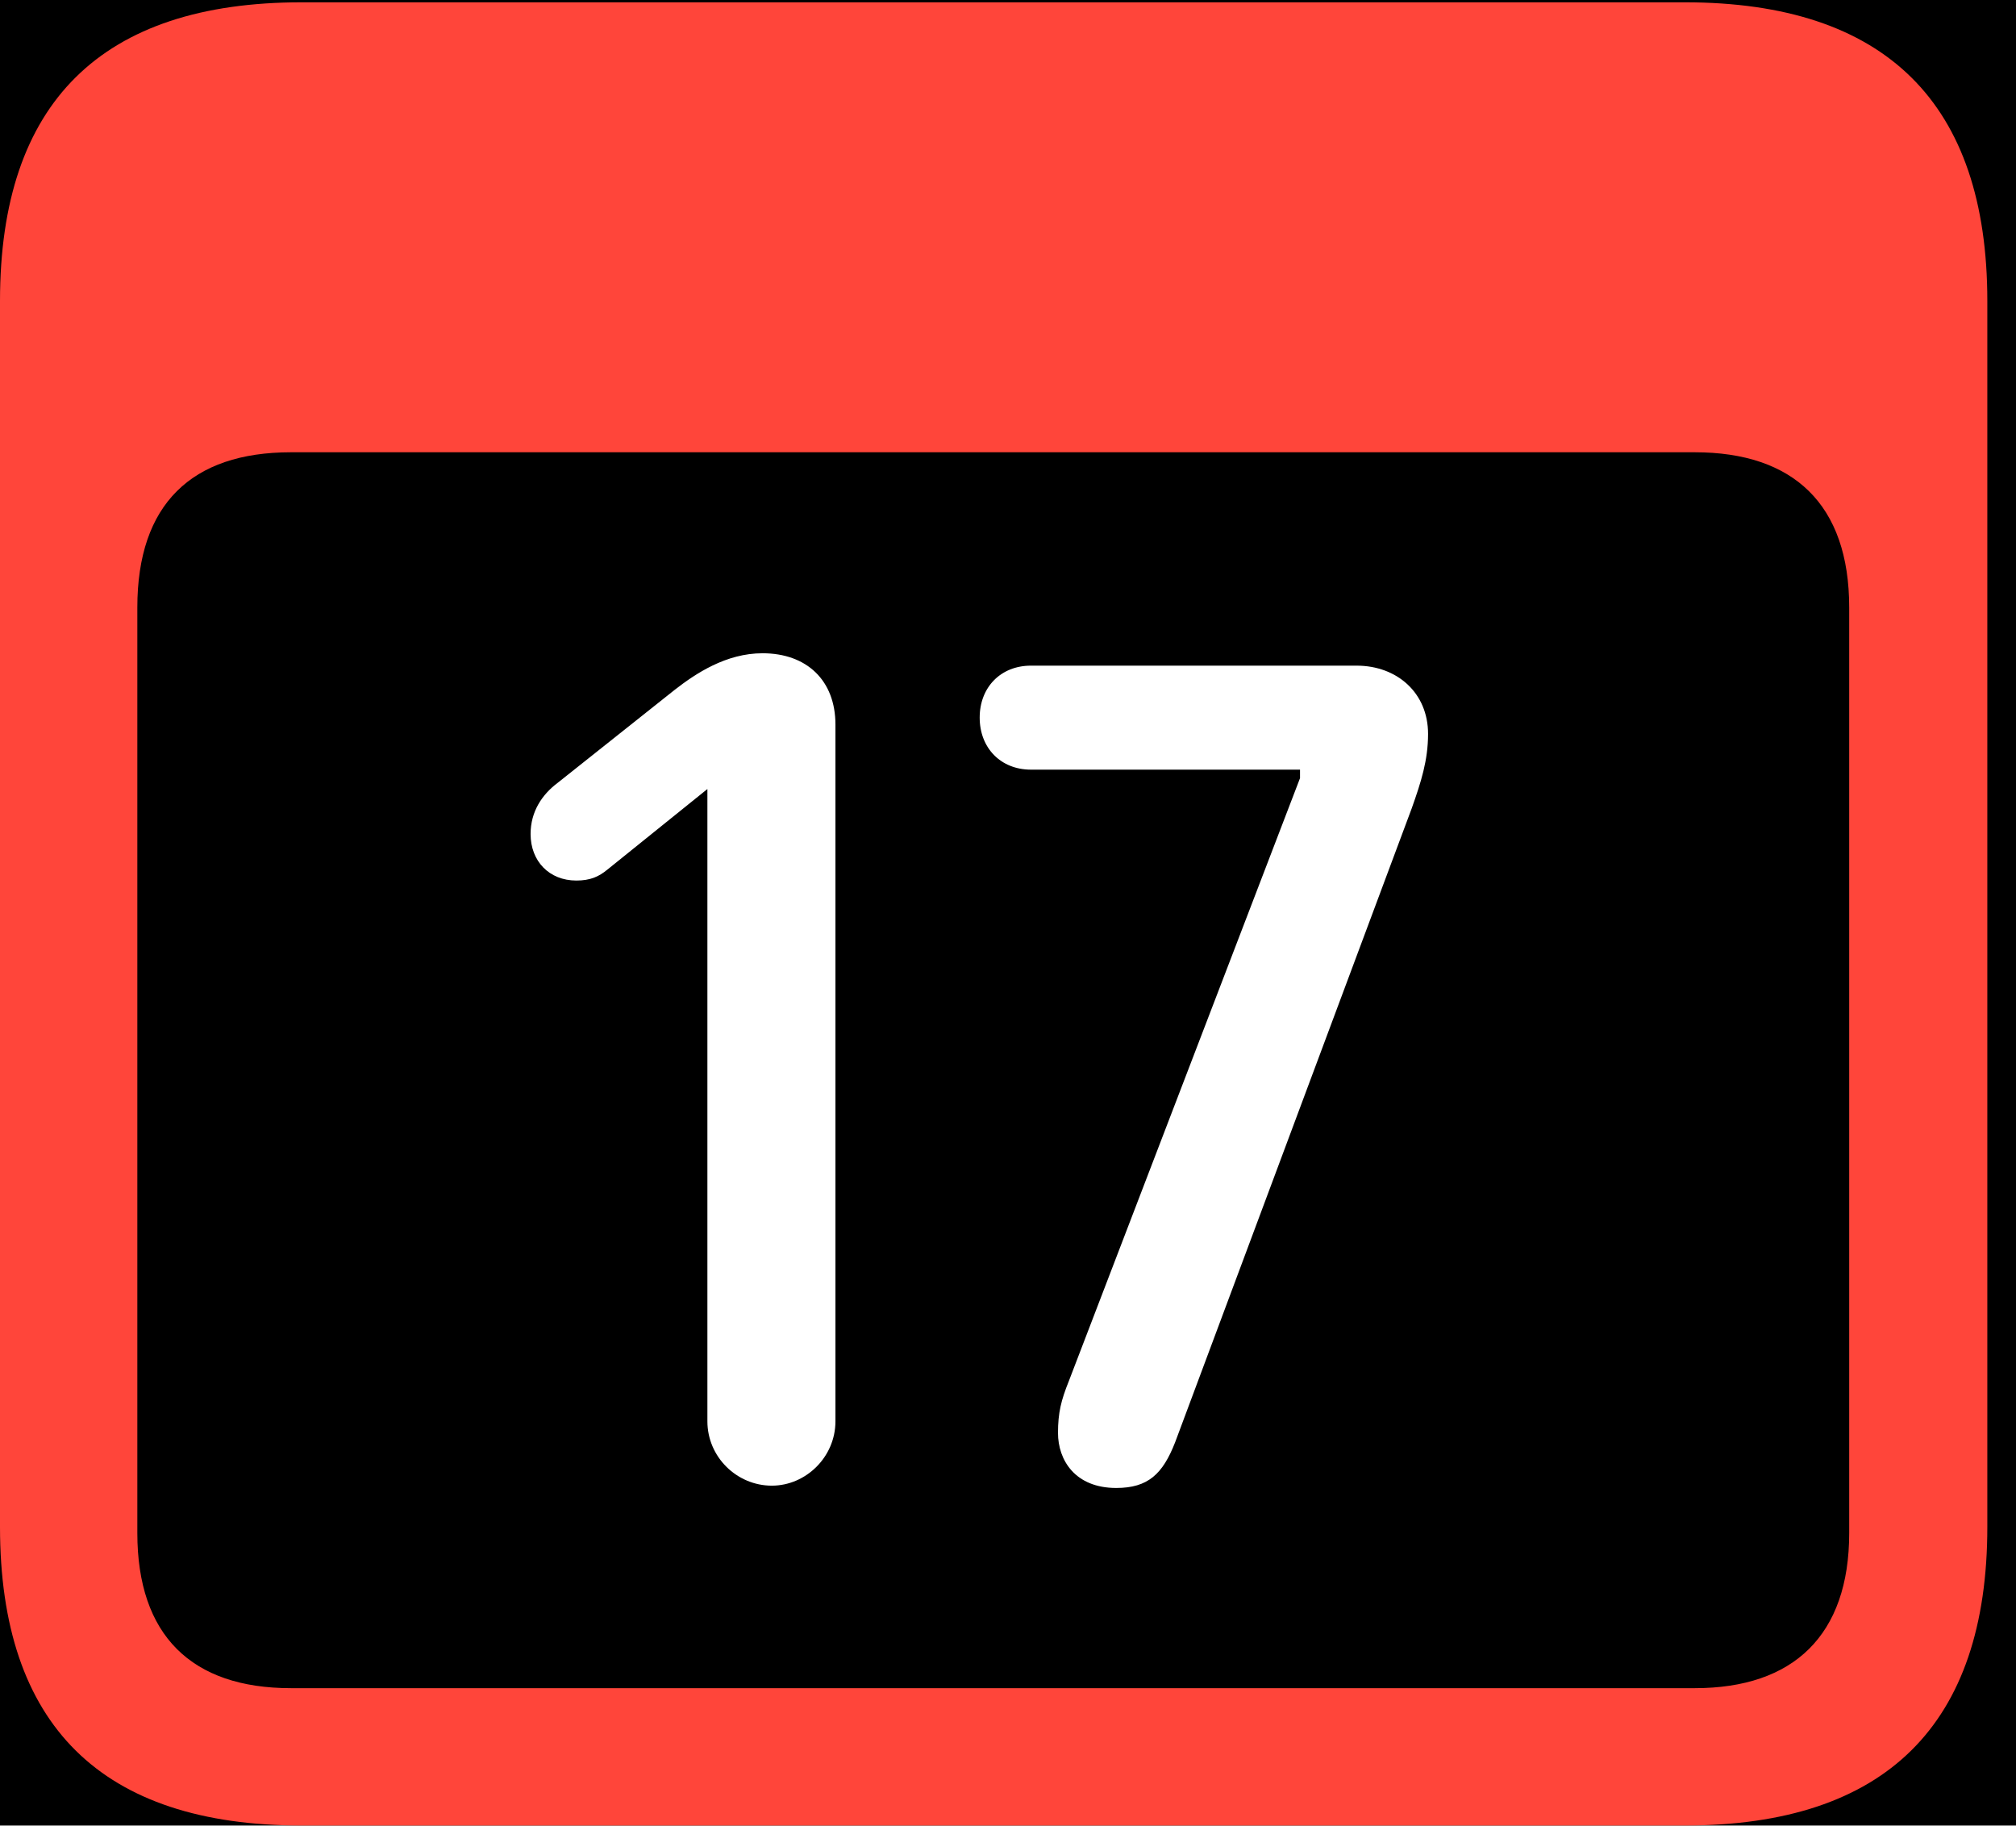
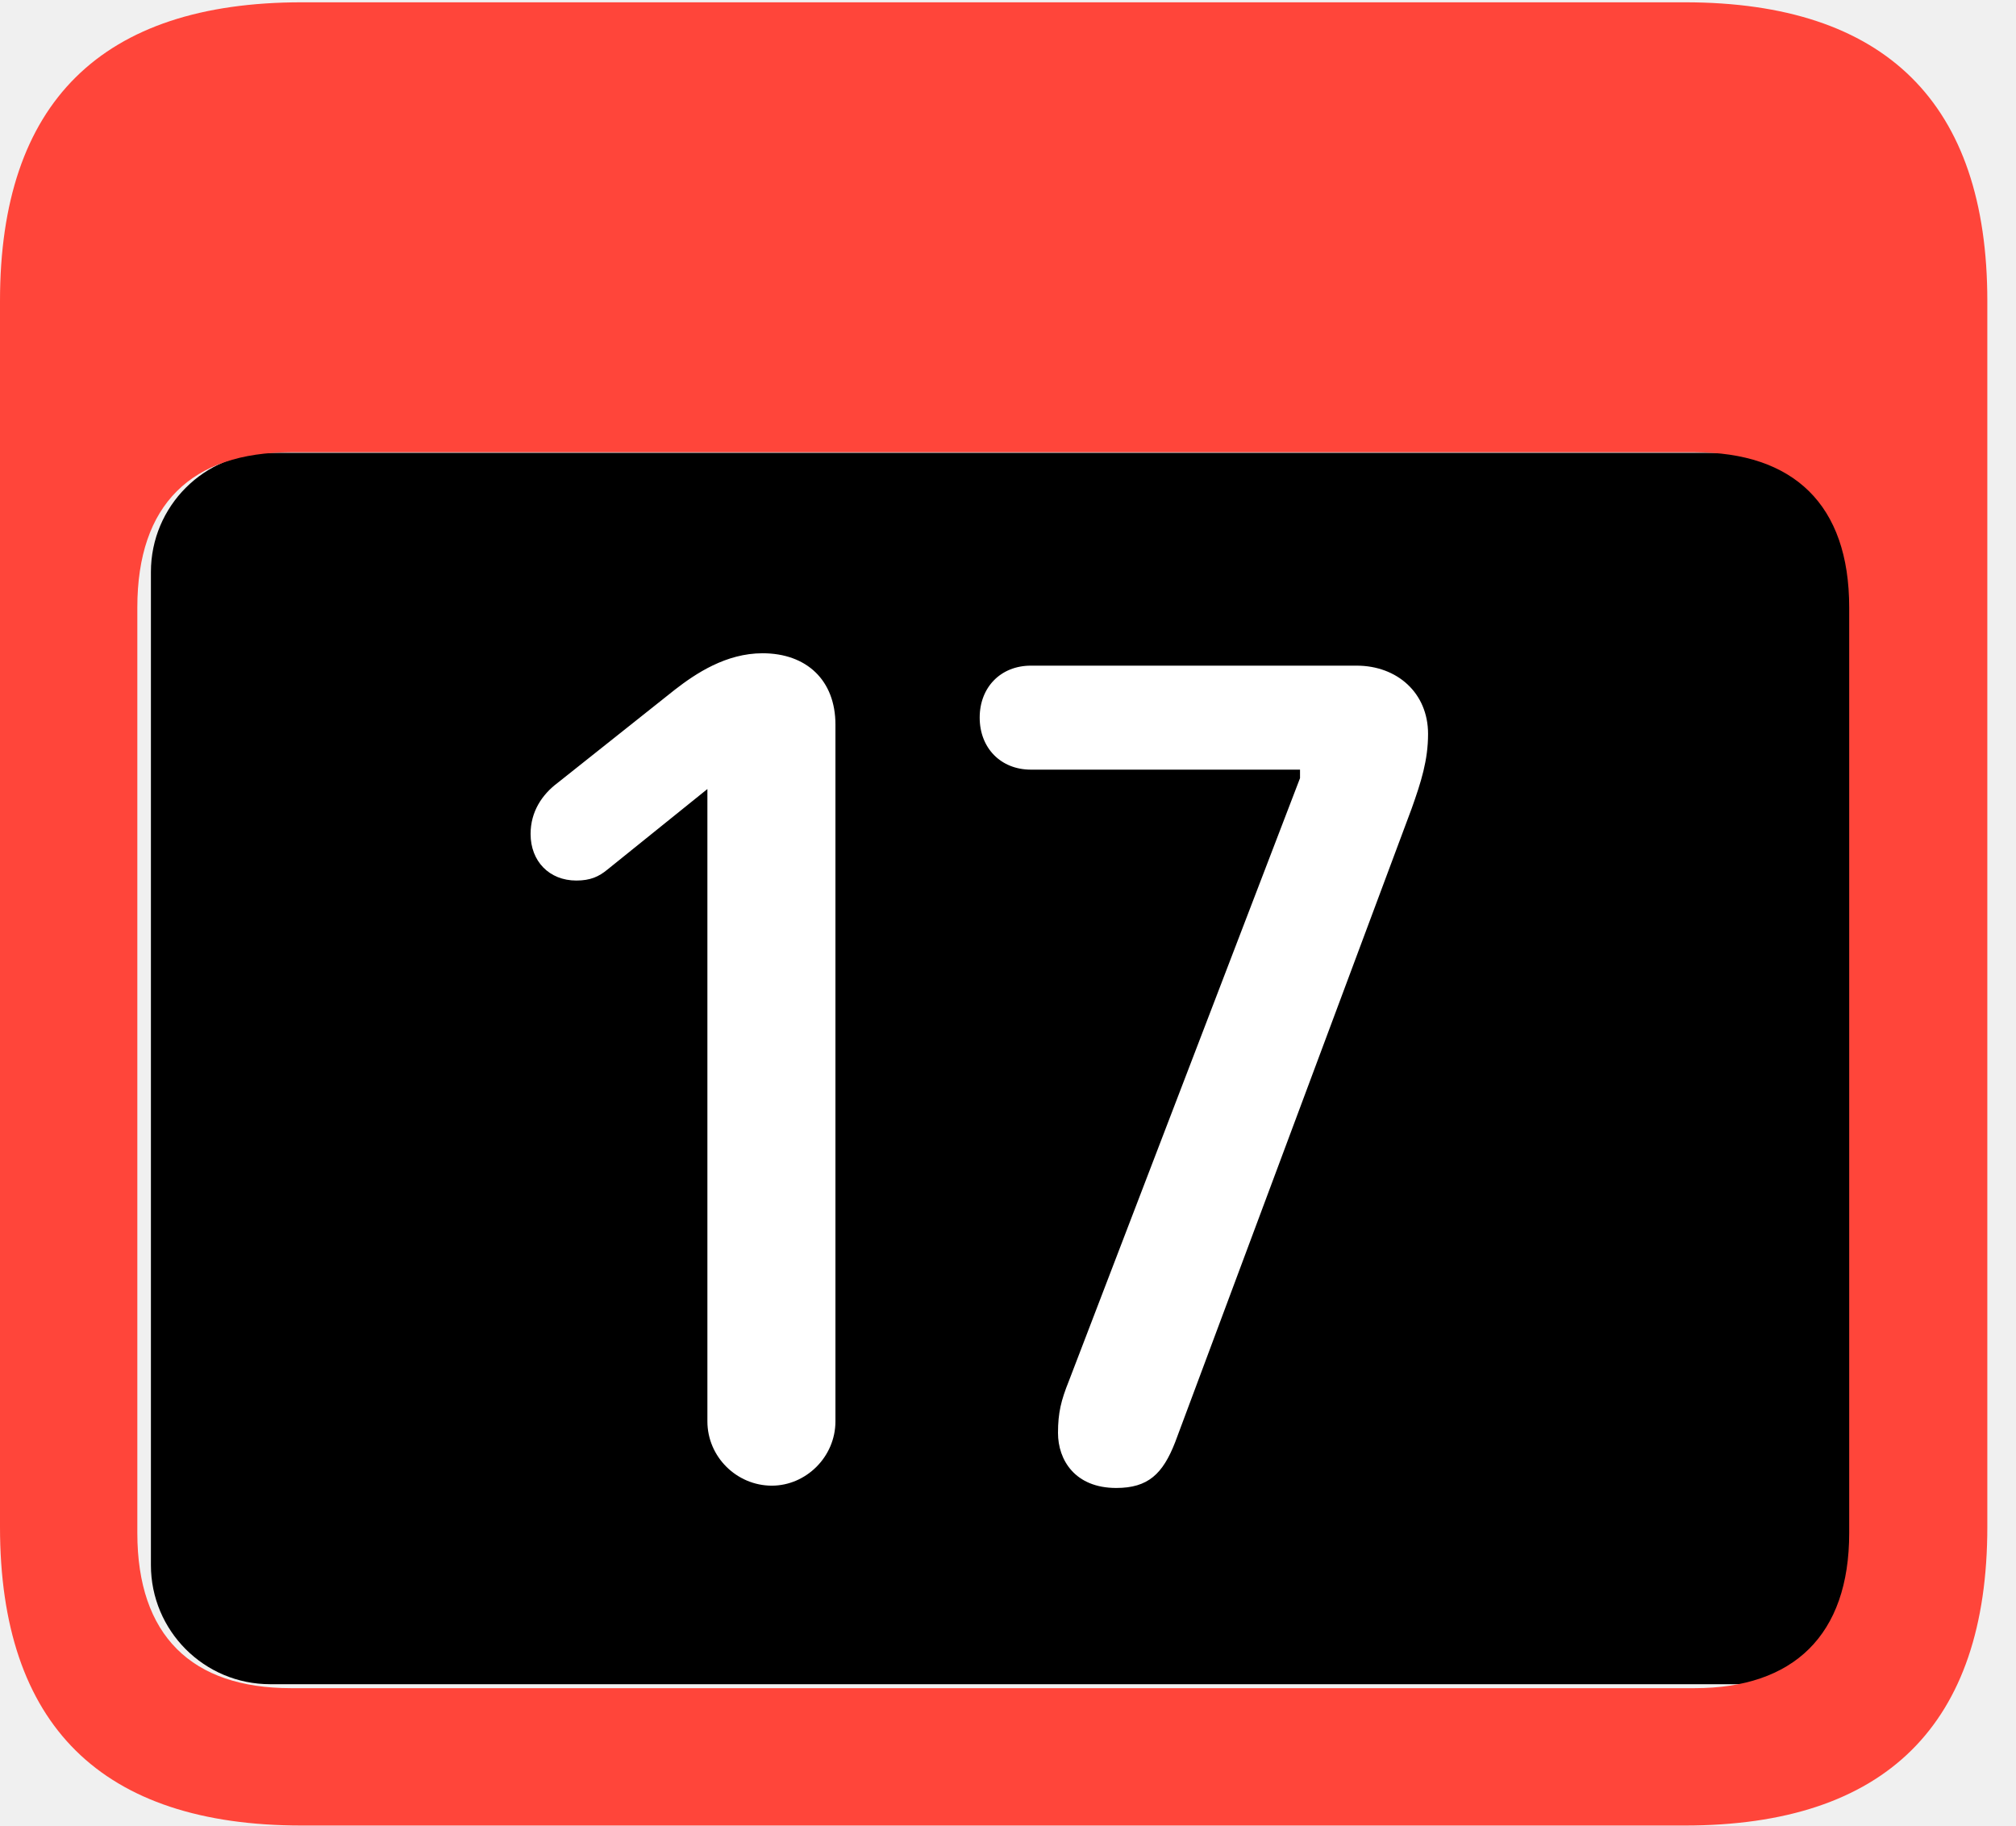
<svg xmlns="http://www.w3.org/2000/svg" version="1.1" viewBox="0 0 25.381 22.979">
  <g>
-     <rect height="22.979" opacity="1" width="25.381" x="0" y="0" />
+     <rect height="15.5" opacity="1" width="21.6" x="1.9" y="5.7" rx="1.5" fill="black" />
    <path d="M3.799 22.979L21.211 22.979C23.74 22.979 25.02 21.709 25.02 19.219L25.02 3.789C25.02 1.299 23.74 0.029 21.211 0.029L3.799 0.029C1.279 0.029 0 1.289 0 3.789L0 19.219C0 21.719 1.279 22.979 3.799 22.979ZM3.662 21.25C2.412 21.25 1.729 20.586 1.729 19.297L1.729 7.646C1.729 6.348 2.412 5.693 3.662 5.693L21.338 5.693C22.578 5.693 23.281 6.348 23.281 7.646L23.281 19.297C23.281 20.586 22.578 21.25 21.338 21.25Z" fill="#ff453a" />
    <path d="M9.717 18.701C10.146 18.701 10.518 18.34 10.518 17.891L10.518 9.121C10.518 8.564 10.156 8.223 9.6 8.223C9.141 8.223 8.76 8.477 8.496 8.682L7.021 9.854C6.826 10 6.68 10.215 6.68 10.498C6.68 10.84 6.914 11.084 7.256 11.084C7.432 11.084 7.539 11.035 7.646 10.947L8.906 9.932L8.906 17.891C8.906 18.34 9.277 18.701 9.717 18.701ZM14.053 18.73C14.453 18.73 14.639 18.555 14.795 18.154L17.773 10.176C17.891 9.844 17.979 9.57 17.979 9.238C17.979 8.721 17.588 8.379 17.08 8.379L12.979 8.379C12.598 8.379 12.334 8.652 12.334 9.033C12.334 9.414 12.598 9.688 12.979 9.688L16.367 9.688L16.367 9.795L13.457 17.383C13.359 17.627 13.32 17.783 13.32 18.037C13.32 18.379 13.535 18.73 14.053 18.73Z" fill="white" />
  </g>
</svg>
